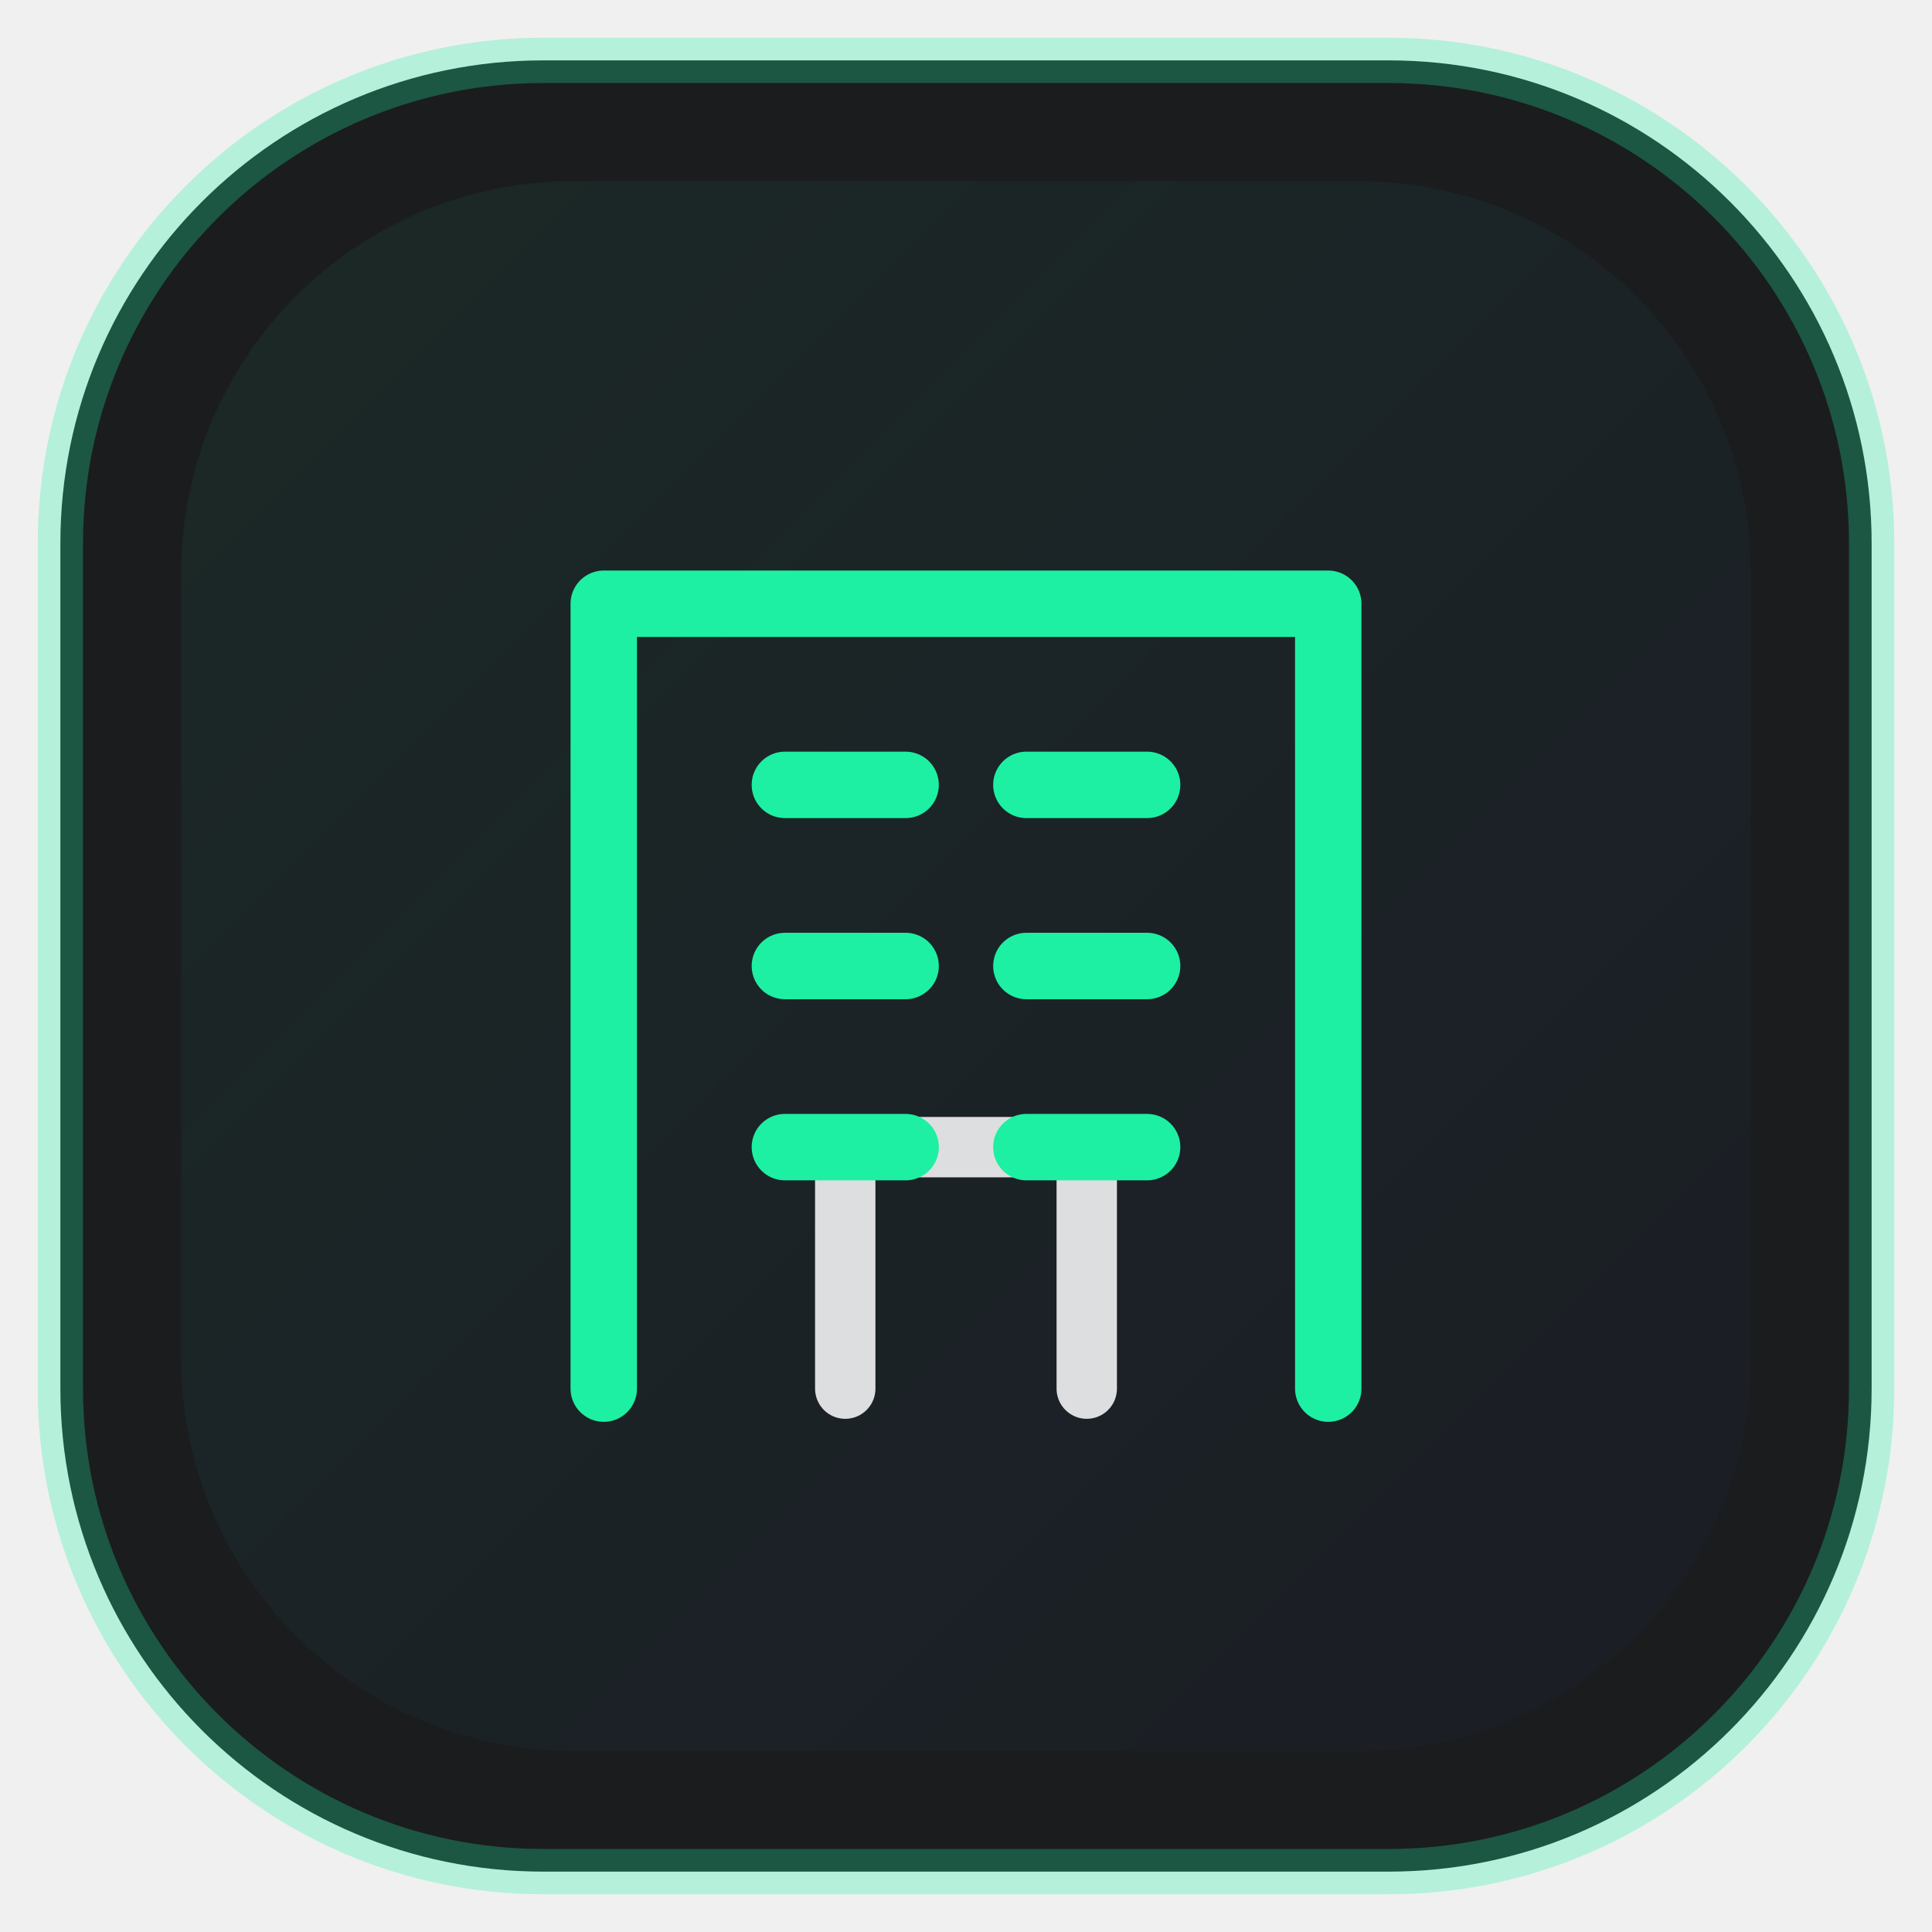
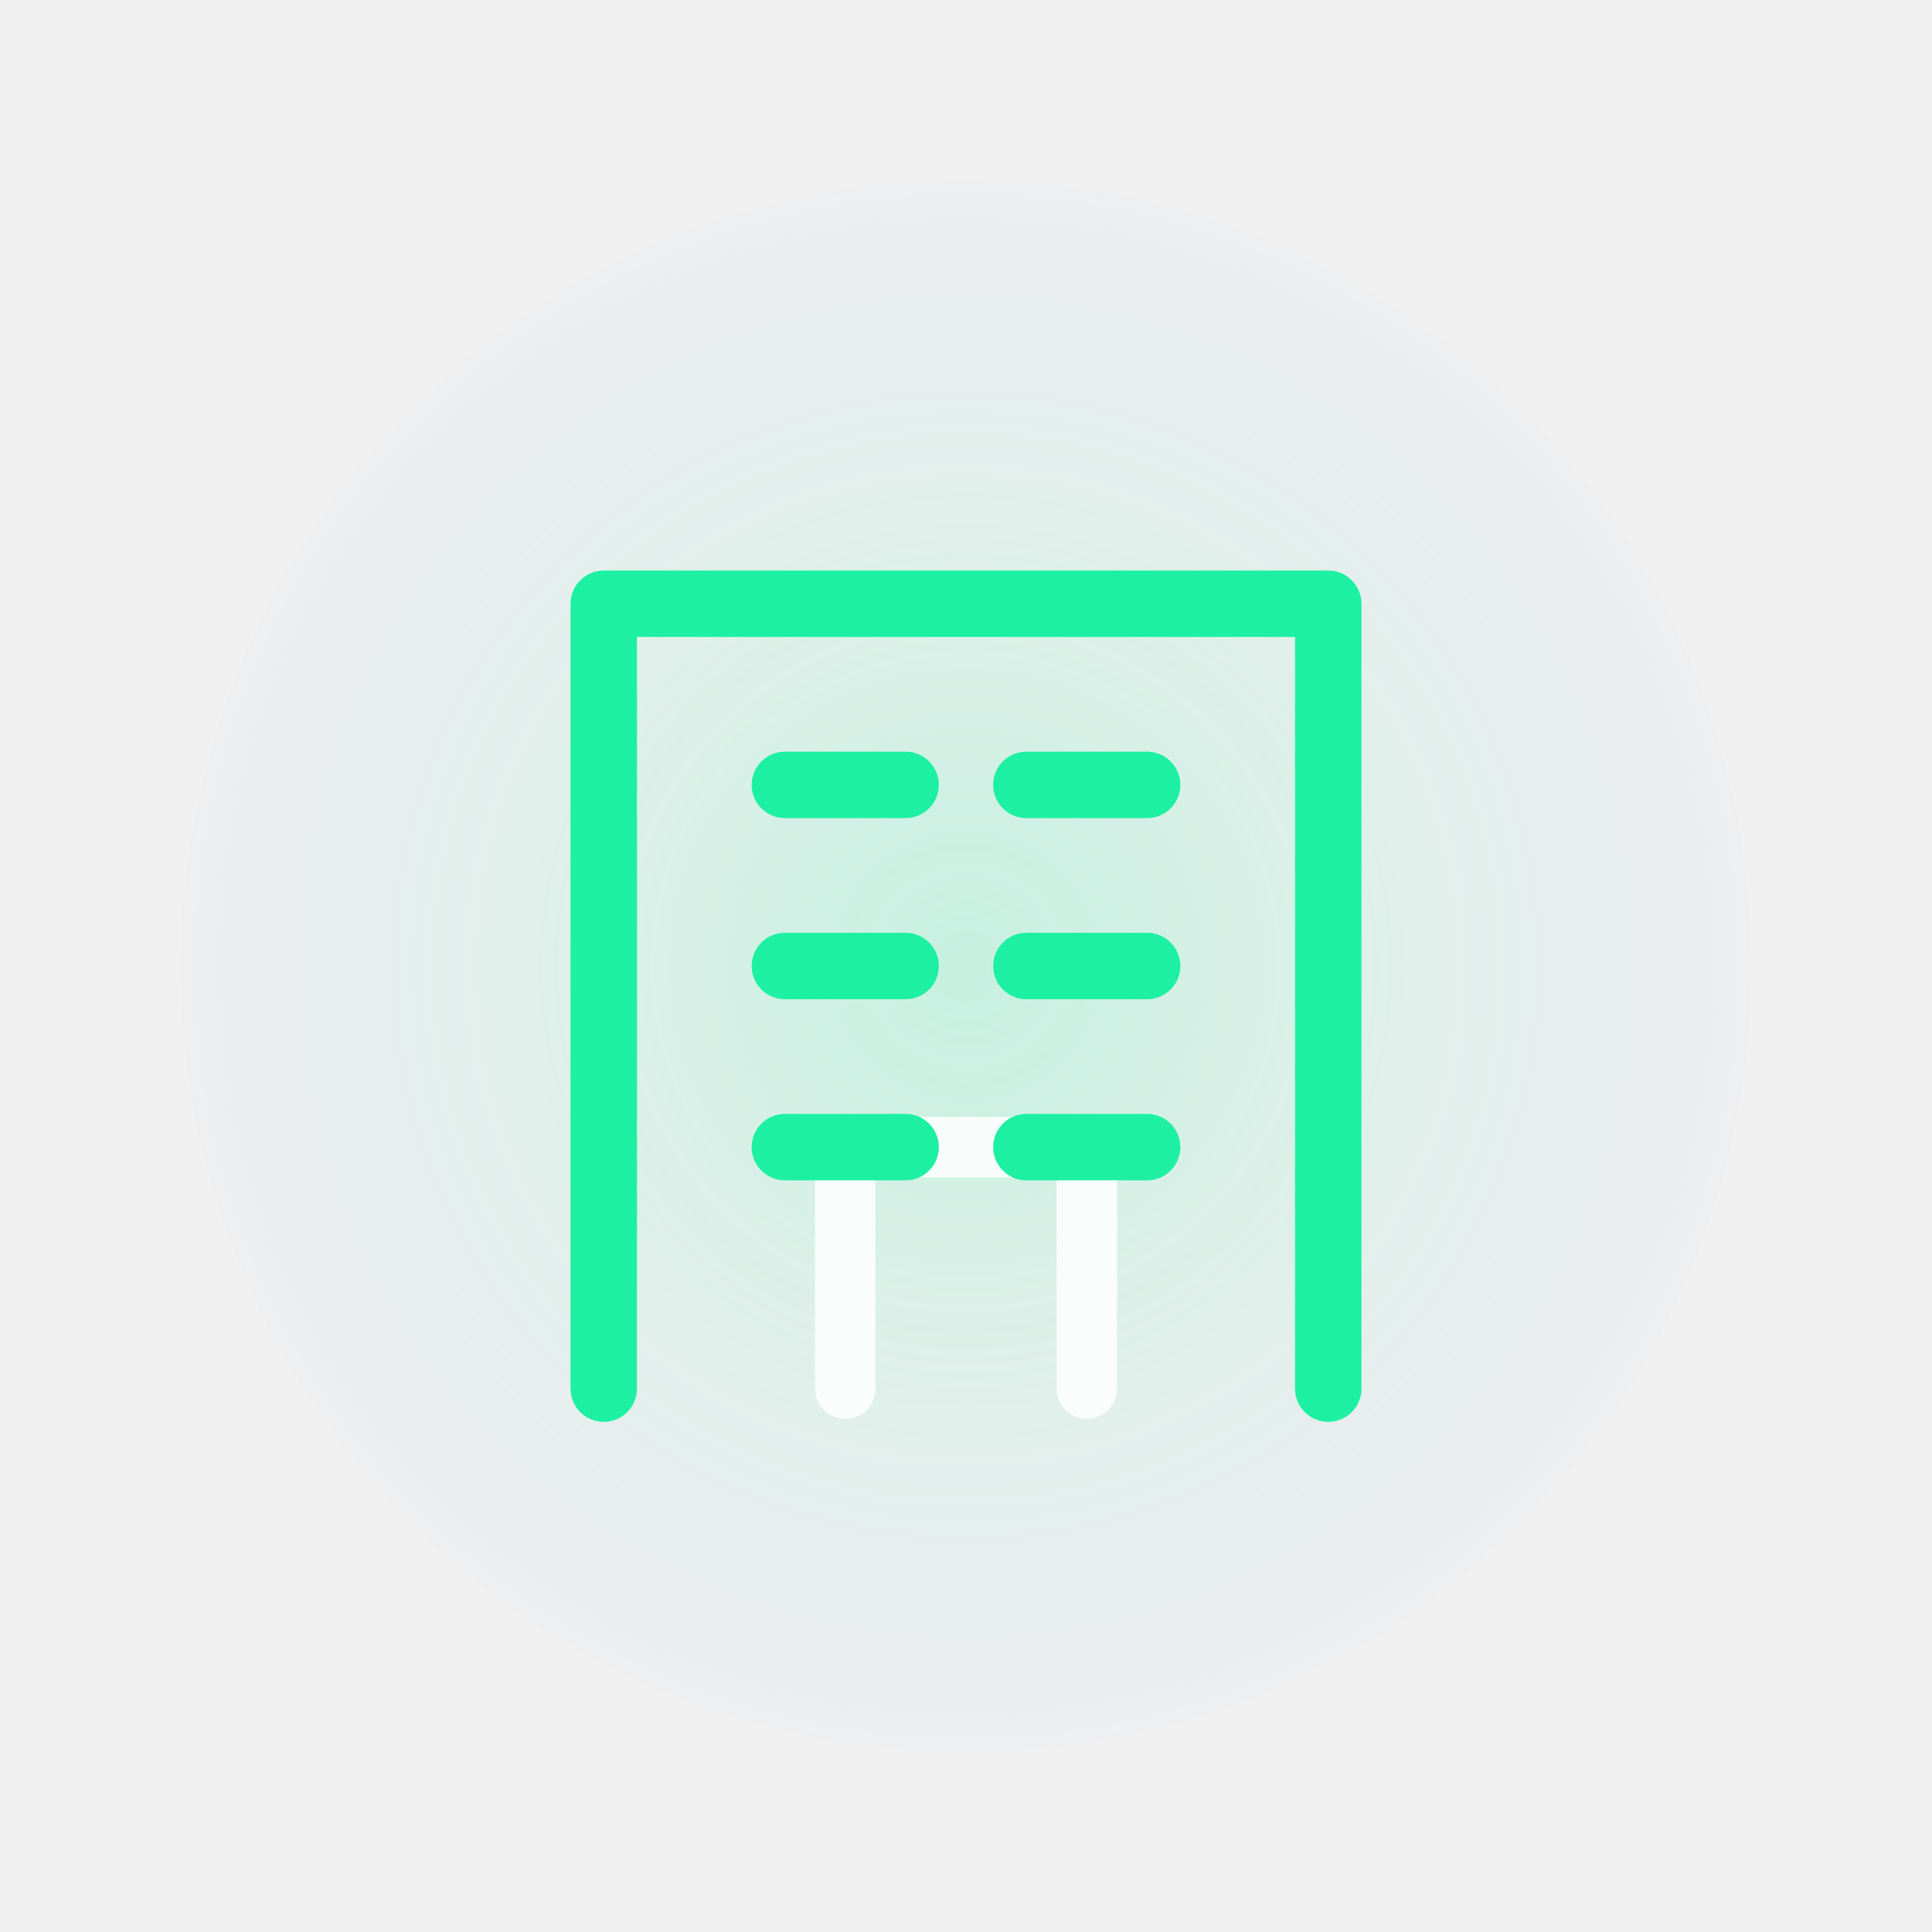
<svg xmlns="http://www.w3.org/2000/svg" viewBox="0 0 64 64" fill="none" role="img">
  <defs>
-     <linearGradient id="g" x1="8" y1="8" x2="56" y2="56" gradientUnits="userSpaceOnUse">
-       <stop stop-color="#1DF0A2" stop-opacity="0.18" />
-       <stop offset="1" stop-color="#116DFF" stop-opacity="0.08" />
-     </linearGradient>
+     <radialGradient id="g" cx="32" cy="32" r="28" gradientUnits="userSpaceOnUse">
+       <stop stop-color="#1DF0A2" stop-opacity="0.28" />
+       <stop offset="0.55" stop-color="#1DF0A2" stop-opacity="0.1" />
+       <stop offset="1" stop-color="#116DFF" stop-opacity="0" />
+     </radialGradient>
  </defs>
-   <rect x="2" y="2" width="60" height="60" rx="16" fill="#1B1C1E" stroke="#1DF0A2" stroke-opacity="0.28" stroke-width="1.5" />
-   <rect x="6" y="6" width="52" height="52" rx="13" fill="url(#g)" fill-opacity="0.35" />
+   <circle cx="32" cy="32" r="26" fill="url(#g)" fill-opacity="0.7" />
  <path fill="none" stroke="#1DF0A2" stroke-width="2.2" stroke-linecap="round" stroke-linejoin="round" d="M20 46V20h24v26" />
  <path fill="none" stroke="#FFFFFF" stroke-opacity="0.85" stroke-width="2" stroke-linecap="round" stroke-linejoin="round" d="M28 46v-8h8v8" />
  <path fill="none" stroke="#1DF0A2" stroke-width="2.2" stroke-linecap="round" stroke-linejoin="round" d="M26 26h4M34 26h4M26 32h4M34 32h4M26 38h4M34 38h4" />
</svg>
